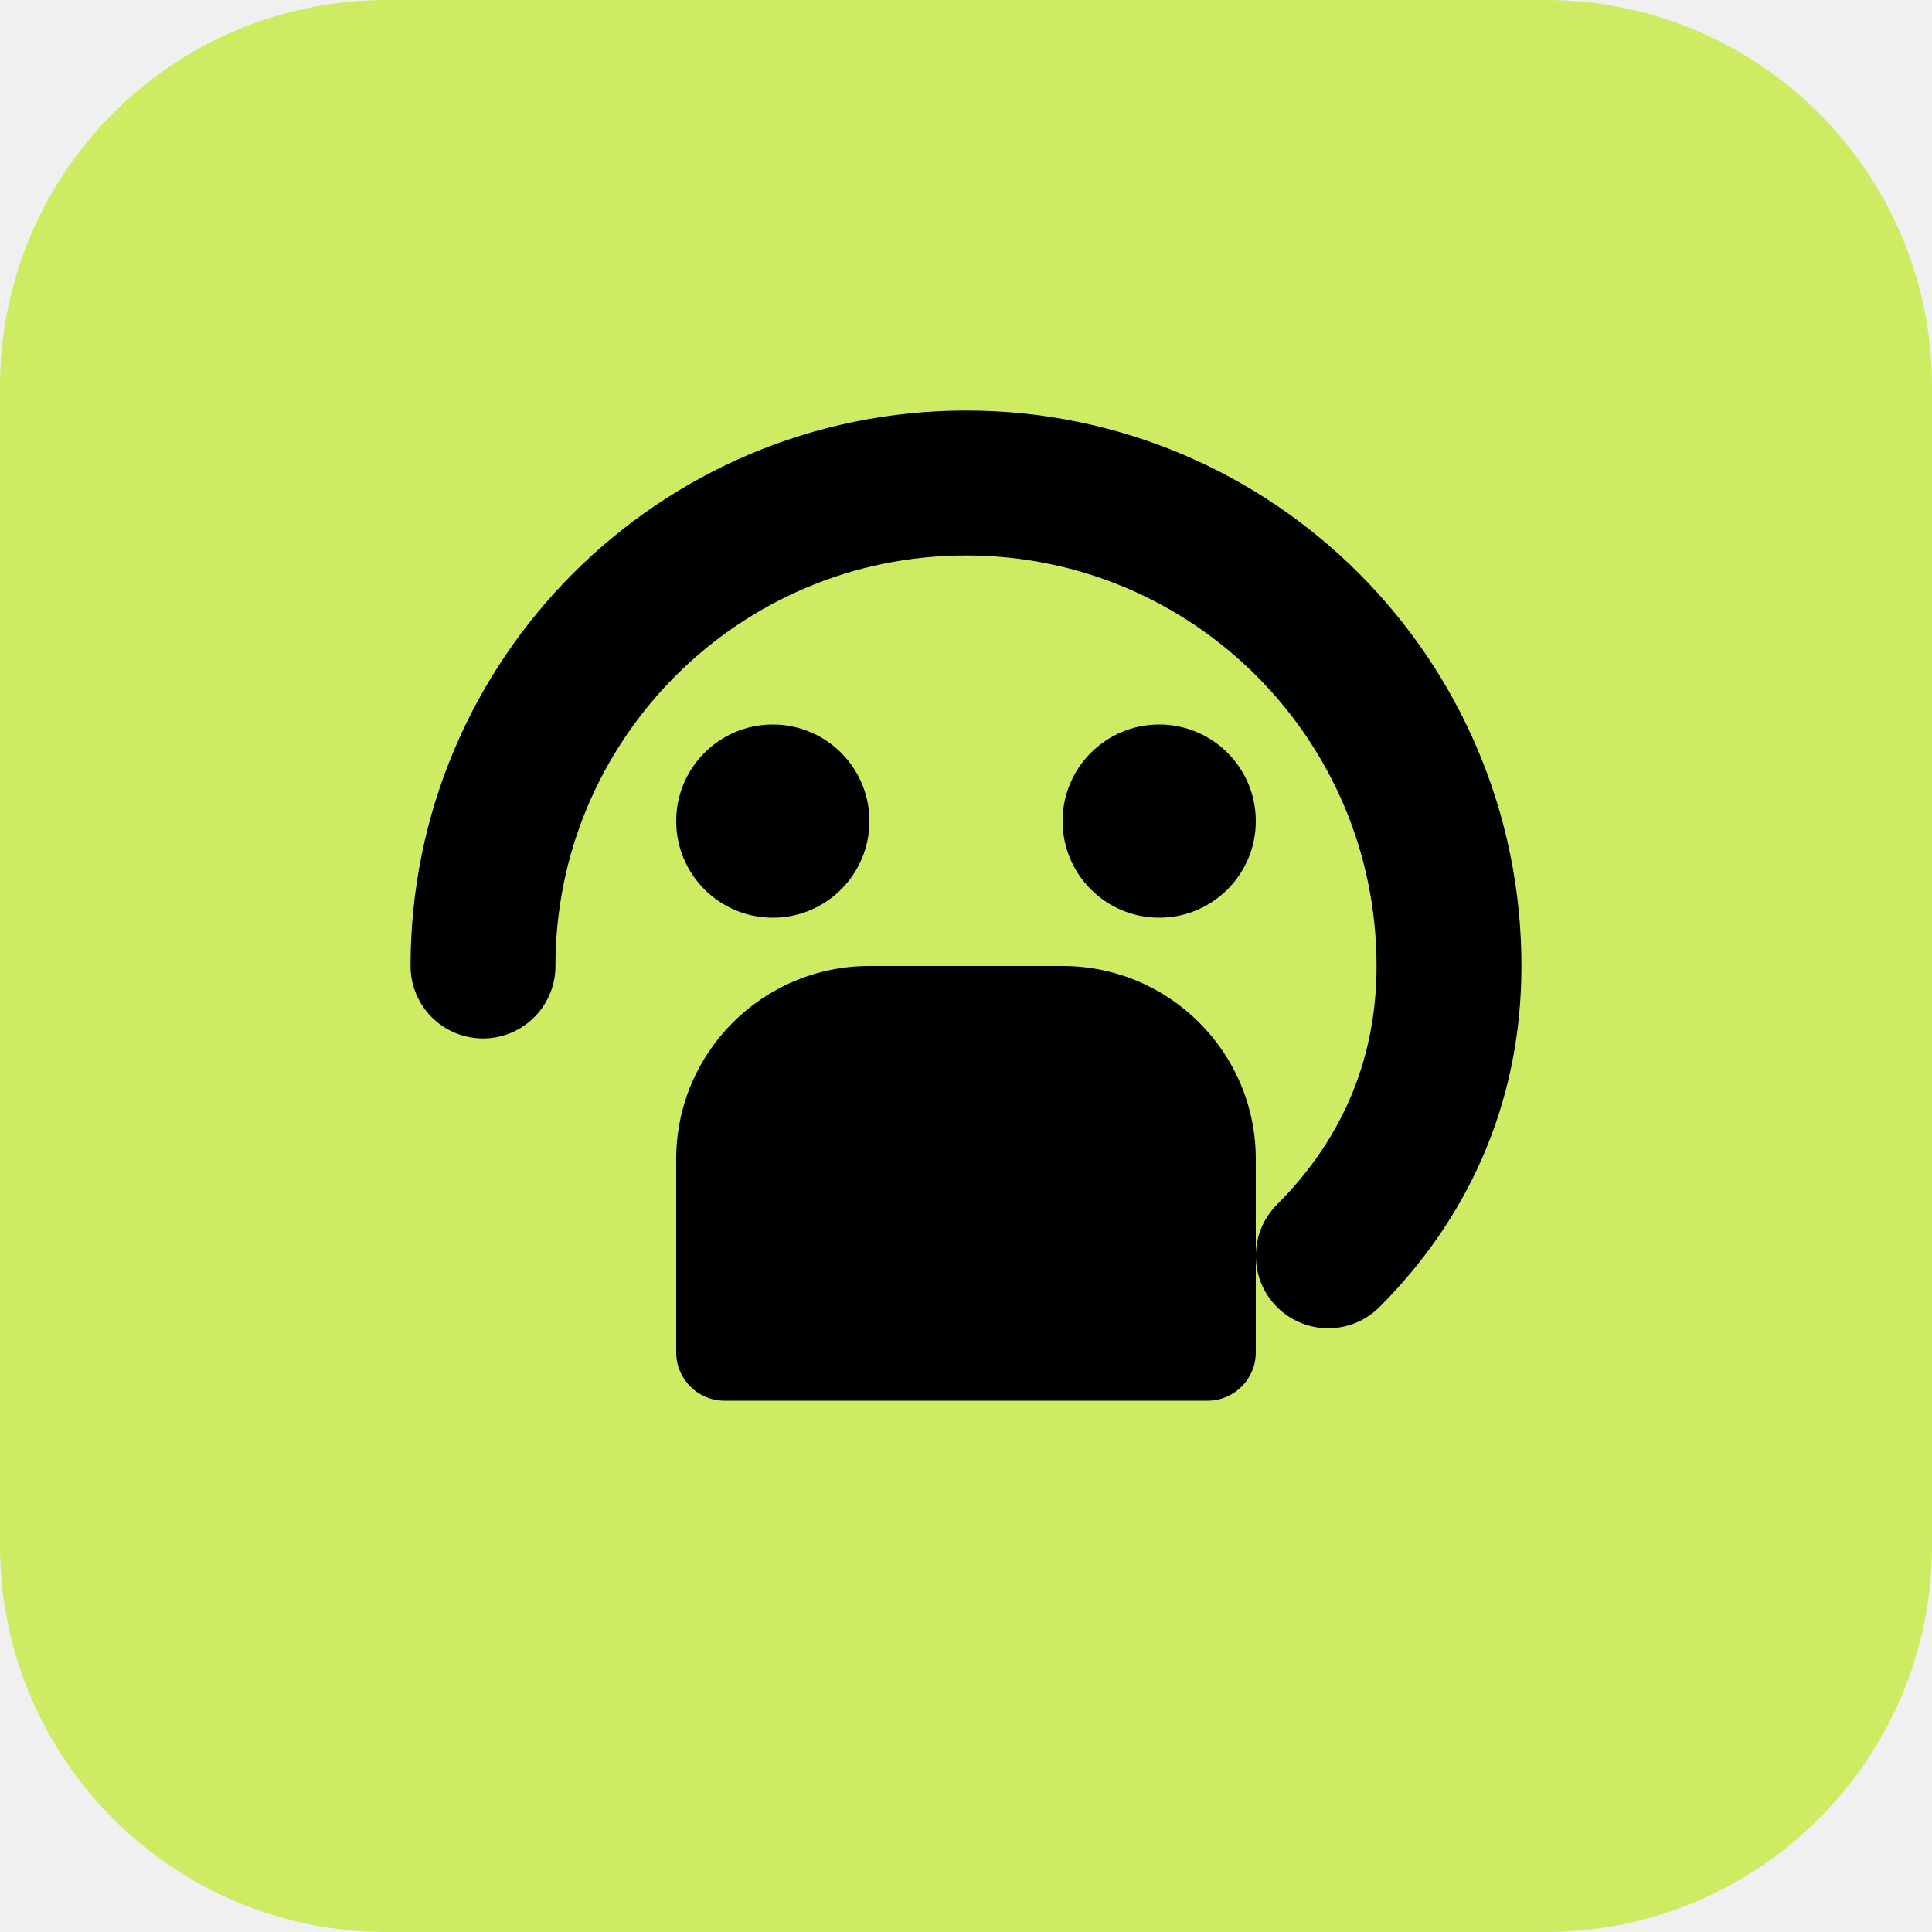
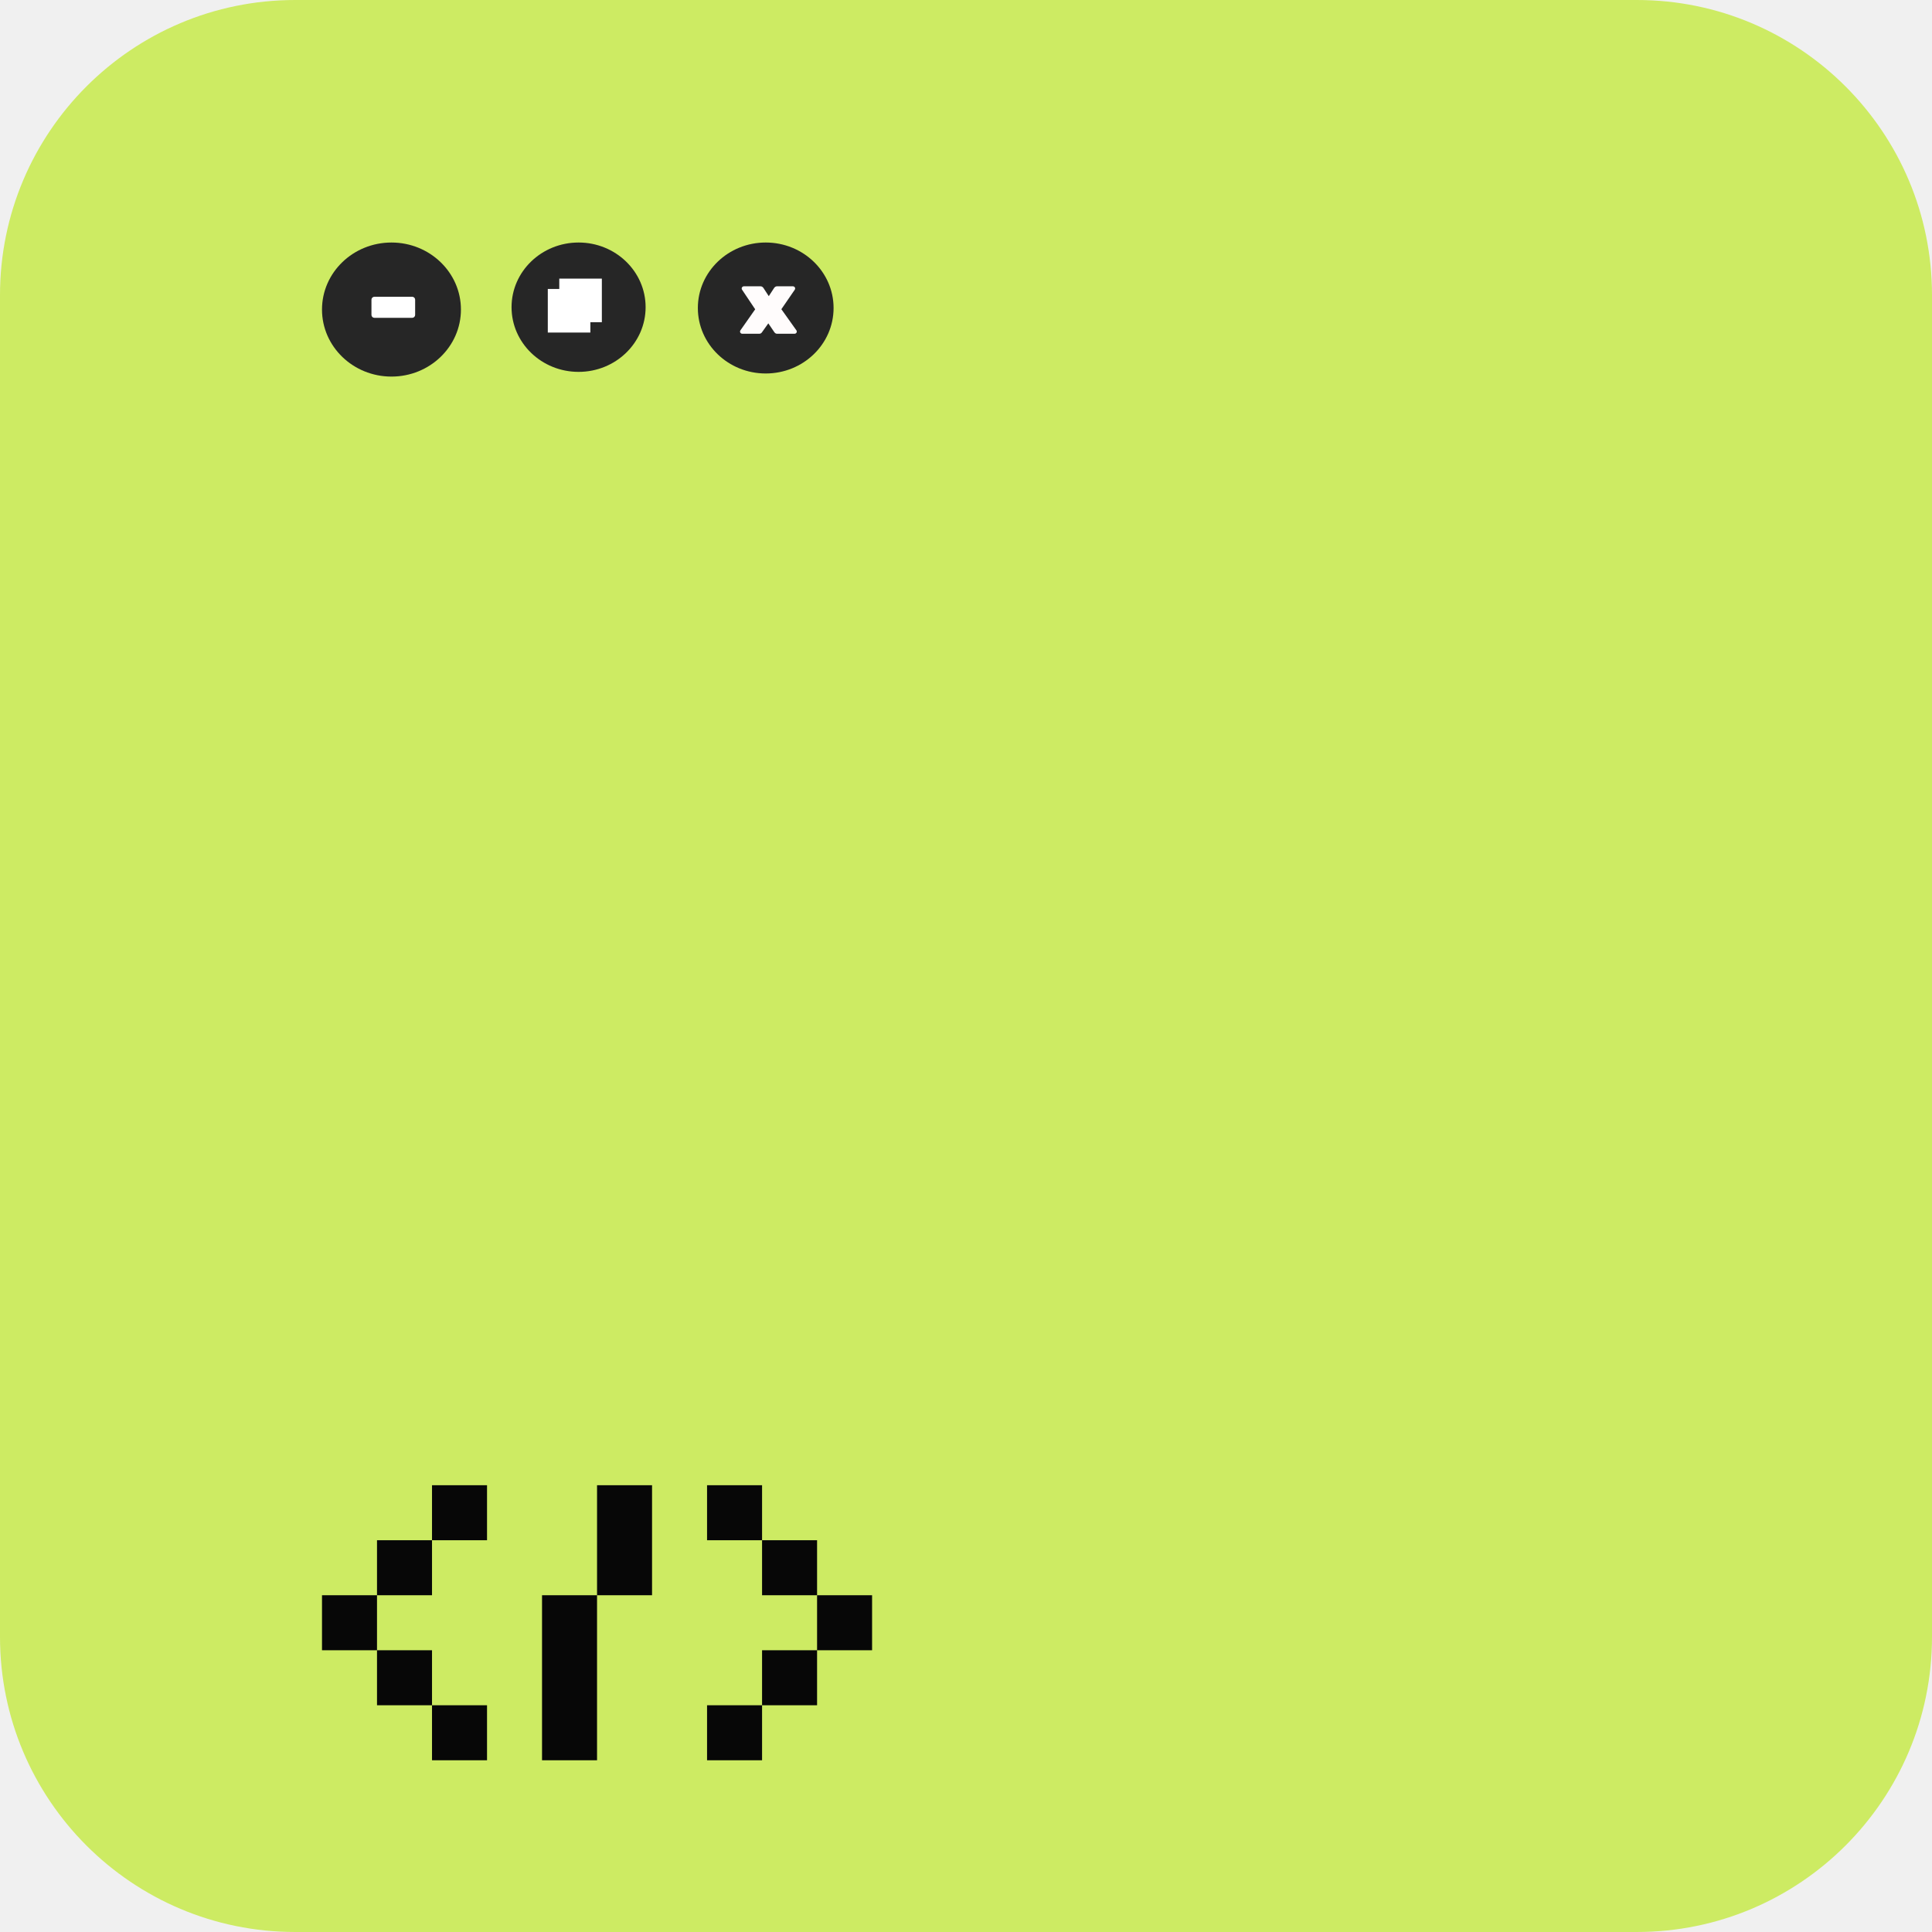
- <svg xmlns="http://www.w3.org/2000/svg" width="100" height="100" viewBox="0 0 100 100" fill="none">
-   <rect width="100" height="100" rx="20" fill="#CDEB63" />
-   <path d="M25 50C25 36.193 36.193 25 50 25C63.807 25 75 36.193 75 50C75 56.25 72.5 61.25 68.75 65" stroke="black" stroke-width="7.5" stroke-linecap="round" />
-   <path d="M35 60C35 54.477 39.477 50 45 50H55C60.523 50 65 54.477 65 60V70C65 71.381 63.881 72.5 62.5 72.5H37.5C36.119 72.5 35 71.381 35 70V60Z" fill="black" />
-   <circle cx="40" cy="42.5" r="5" fill="black" />
-   <circle cx="60" cy="42.5" r="5" fill="black" />
+ <svg xmlns="http://www.w3.org/2000/svg" width="360" height="360" viewBox="0 0 360 360" fill="none">
+   <rect width="360" height="359.999" rx="55" fill="#CDEB63" />
+   <ellipse cx="72.944" cy="57.68" rx="12.944" ry="12.49" fill="#262626" />
+   <ellipse cx="107.81" cy="57.241" rx="12.49" ry="12.052" fill="#262626" />
+   <ellipse cx="142.68" cy="57.391" rx="12.645" ry="12.202" fill="#262626" />
+   <path d="M148.401 61.56C148.447 61.617 148.469 61.697 148.469 61.798C148.469 61.901 148.43 61.991 148.35 62.071C148.271 62.15 148.175 62.19 148.061 62.19H144.797C144.593 62.19 144.423 62.093 144.287 61.901L143.165 60.252L141.992 61.901C141.868 62.093 141.698 62.19 141.482 62.19H138.303C138.19 62.19 138.094 62.15 138.014 62.071C137.935 61.991 137.895 61.901 137.895 61.798C137.895 61.697 137.918 61.617 137.963 61.56L140.717 57.633L138.269 53.978C138.224 53.91 138.201 53.831 138.201 53.74C138.201 53.639 138.241 53.548 138.32 53.468C138.4 53.389 138.496 53.349 138.609 53.349H141.72C141.936 53.349 142.117 53.457 142.264 53.672L143.25 55.185L144.236 53.672C144.384 53.457 144.565 53.349 144.78 53.349H147.755C147.869 53.349 147.965 53.389 148.044 53.468C148.124 53.548 148.163 53.639 148.163 53.74C148.163 53.831 148.141 53.91 148.095 53.978L145.596 57.617L148.401 61.56Z" fill="#FFFCFC" />
+   <path d="M69.755 55.3H76.815C76.962 55.3 77.089 55.353 77.195 55.46C77.302 55.567 77.355 55.693 77.355 55.84V58.68C77.355 58.827 77.302 58.953 77.195 59.06C77.089 59.167 76.962 59.22 76.815 59.22H69.755C69.609 59.22 69.482 59.167 69.375 59.06C69.269 58.953 69.215 58.827 69.215 58.68V55.84C69.215 55.693 69.269 55.567 69.375 55.46C69.482 55.353 69.609 55.3 69.755 55.3Z" fill="white" />
+   <rect x="102.074" y="53.845" width="7.932" height="8.121" fill="white" />
+   <rect x="104.214" y="51.916" width="7.932" height="8.121" fill="white" />
+   <path d="M80.5 287V276.75H90.75V287H80.5ZM80.5 297.25H70.25V287H80.5V297.25ZM70.25 297.25V307.5H60V297.25H70.25ZM70.25 317.75V307.5H80.5V317.75H70.25ZM80.5 317.75H90.75V328H80.5V317.75ZM111.25 297.25V276.75H121.5V297.25H111.25ZM111.25 328H101V297.25H111.25V328ZM131.75 287V276.75H142V287H131.75ZM142 297.25V287H152.25V297.25H142ZM152.25 297.25H162.5V307.5H152.25V297.25ZM152.25 317.75H142V307.5H152.25V317.75ZM142 317.75V328H131.75V317.75H142Z" fill="#070707" />
</svg>
